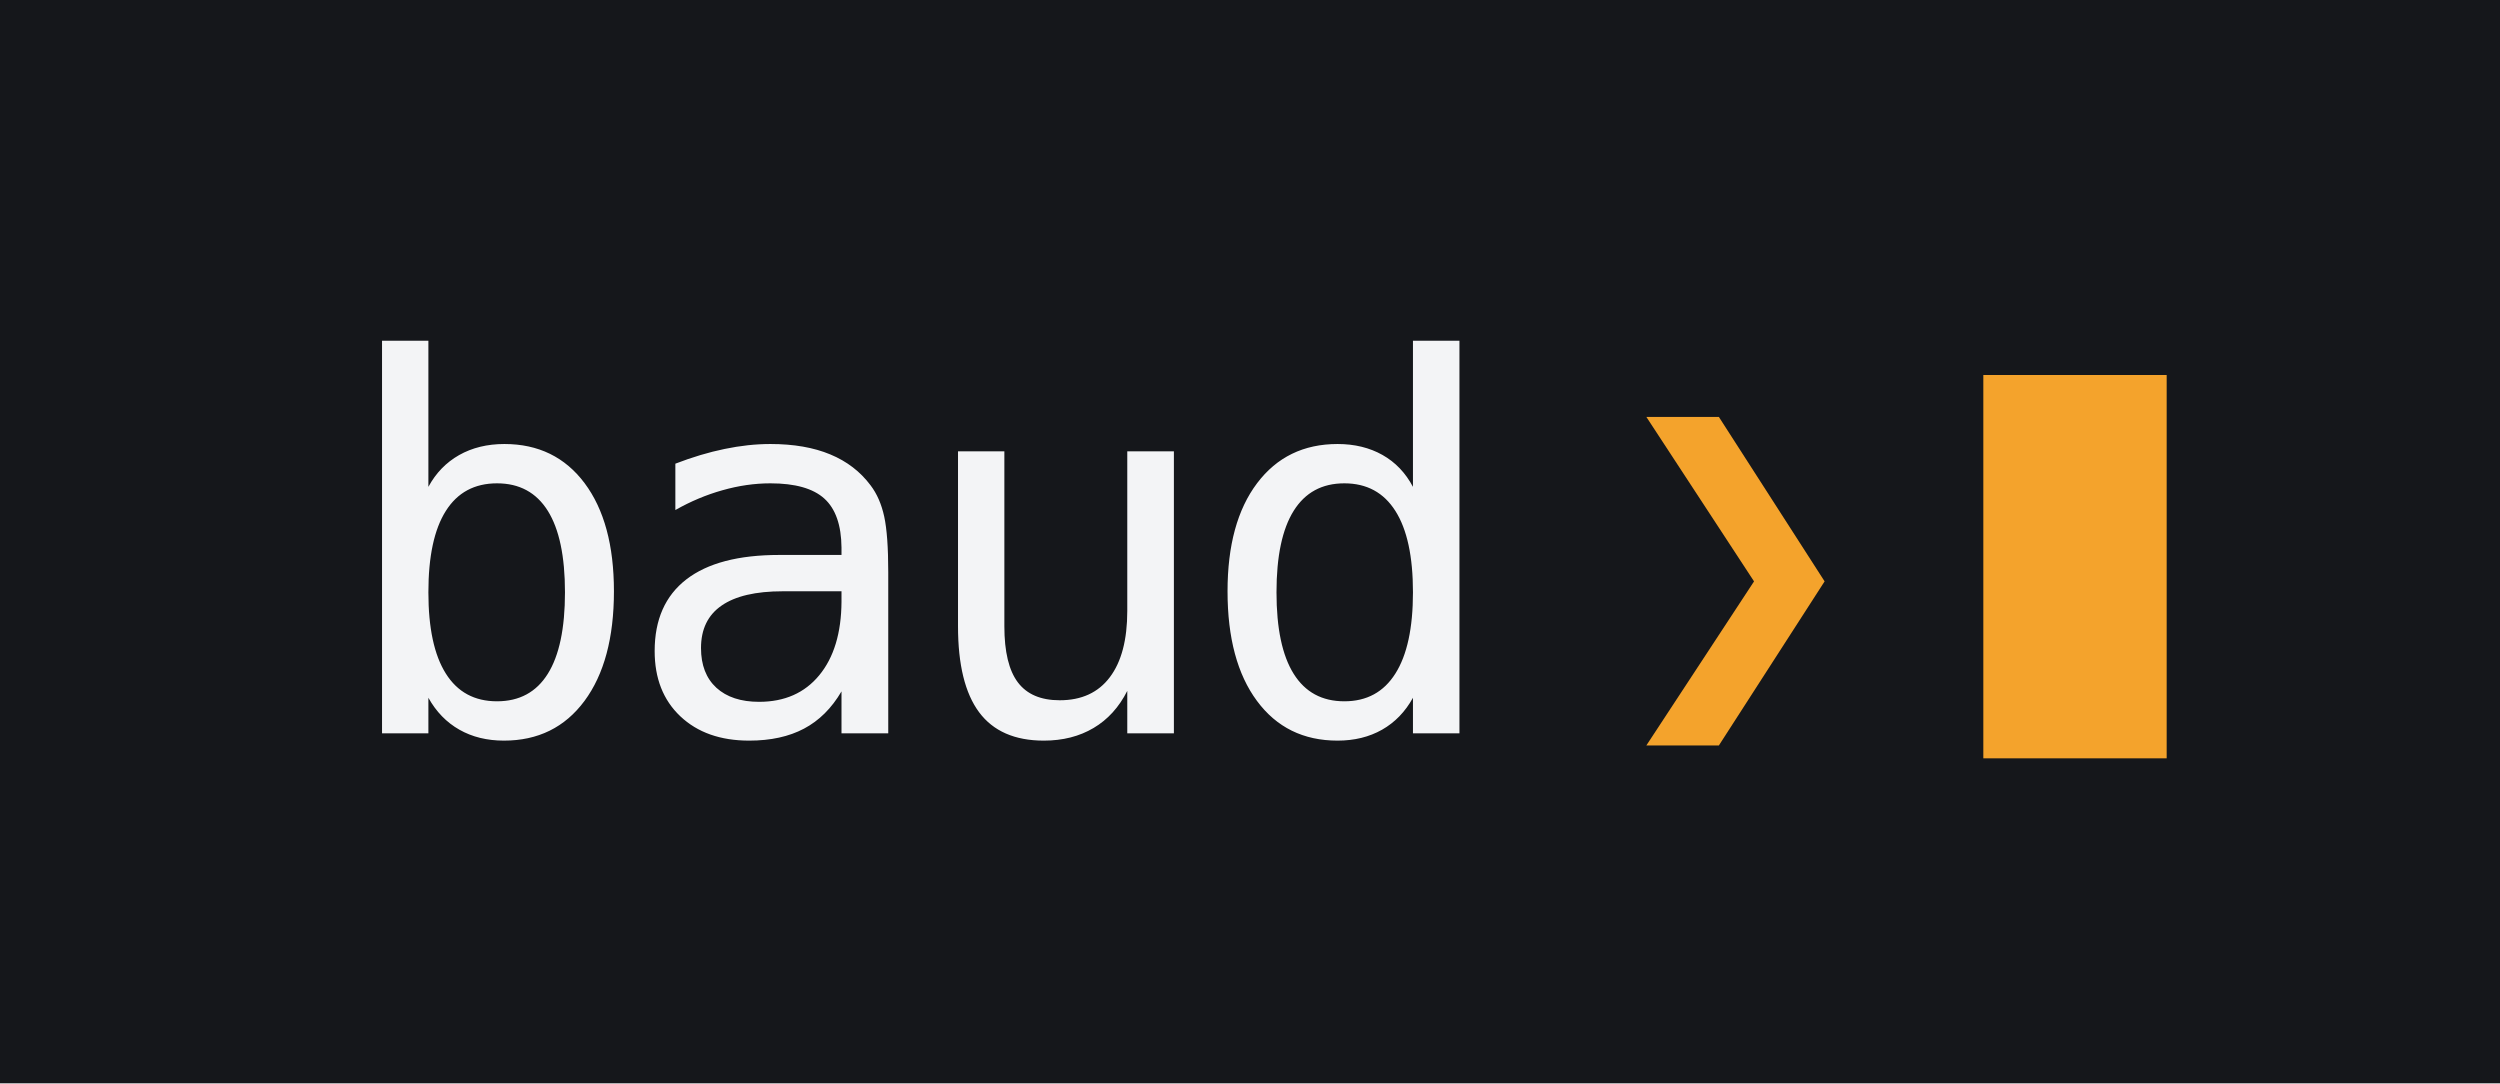
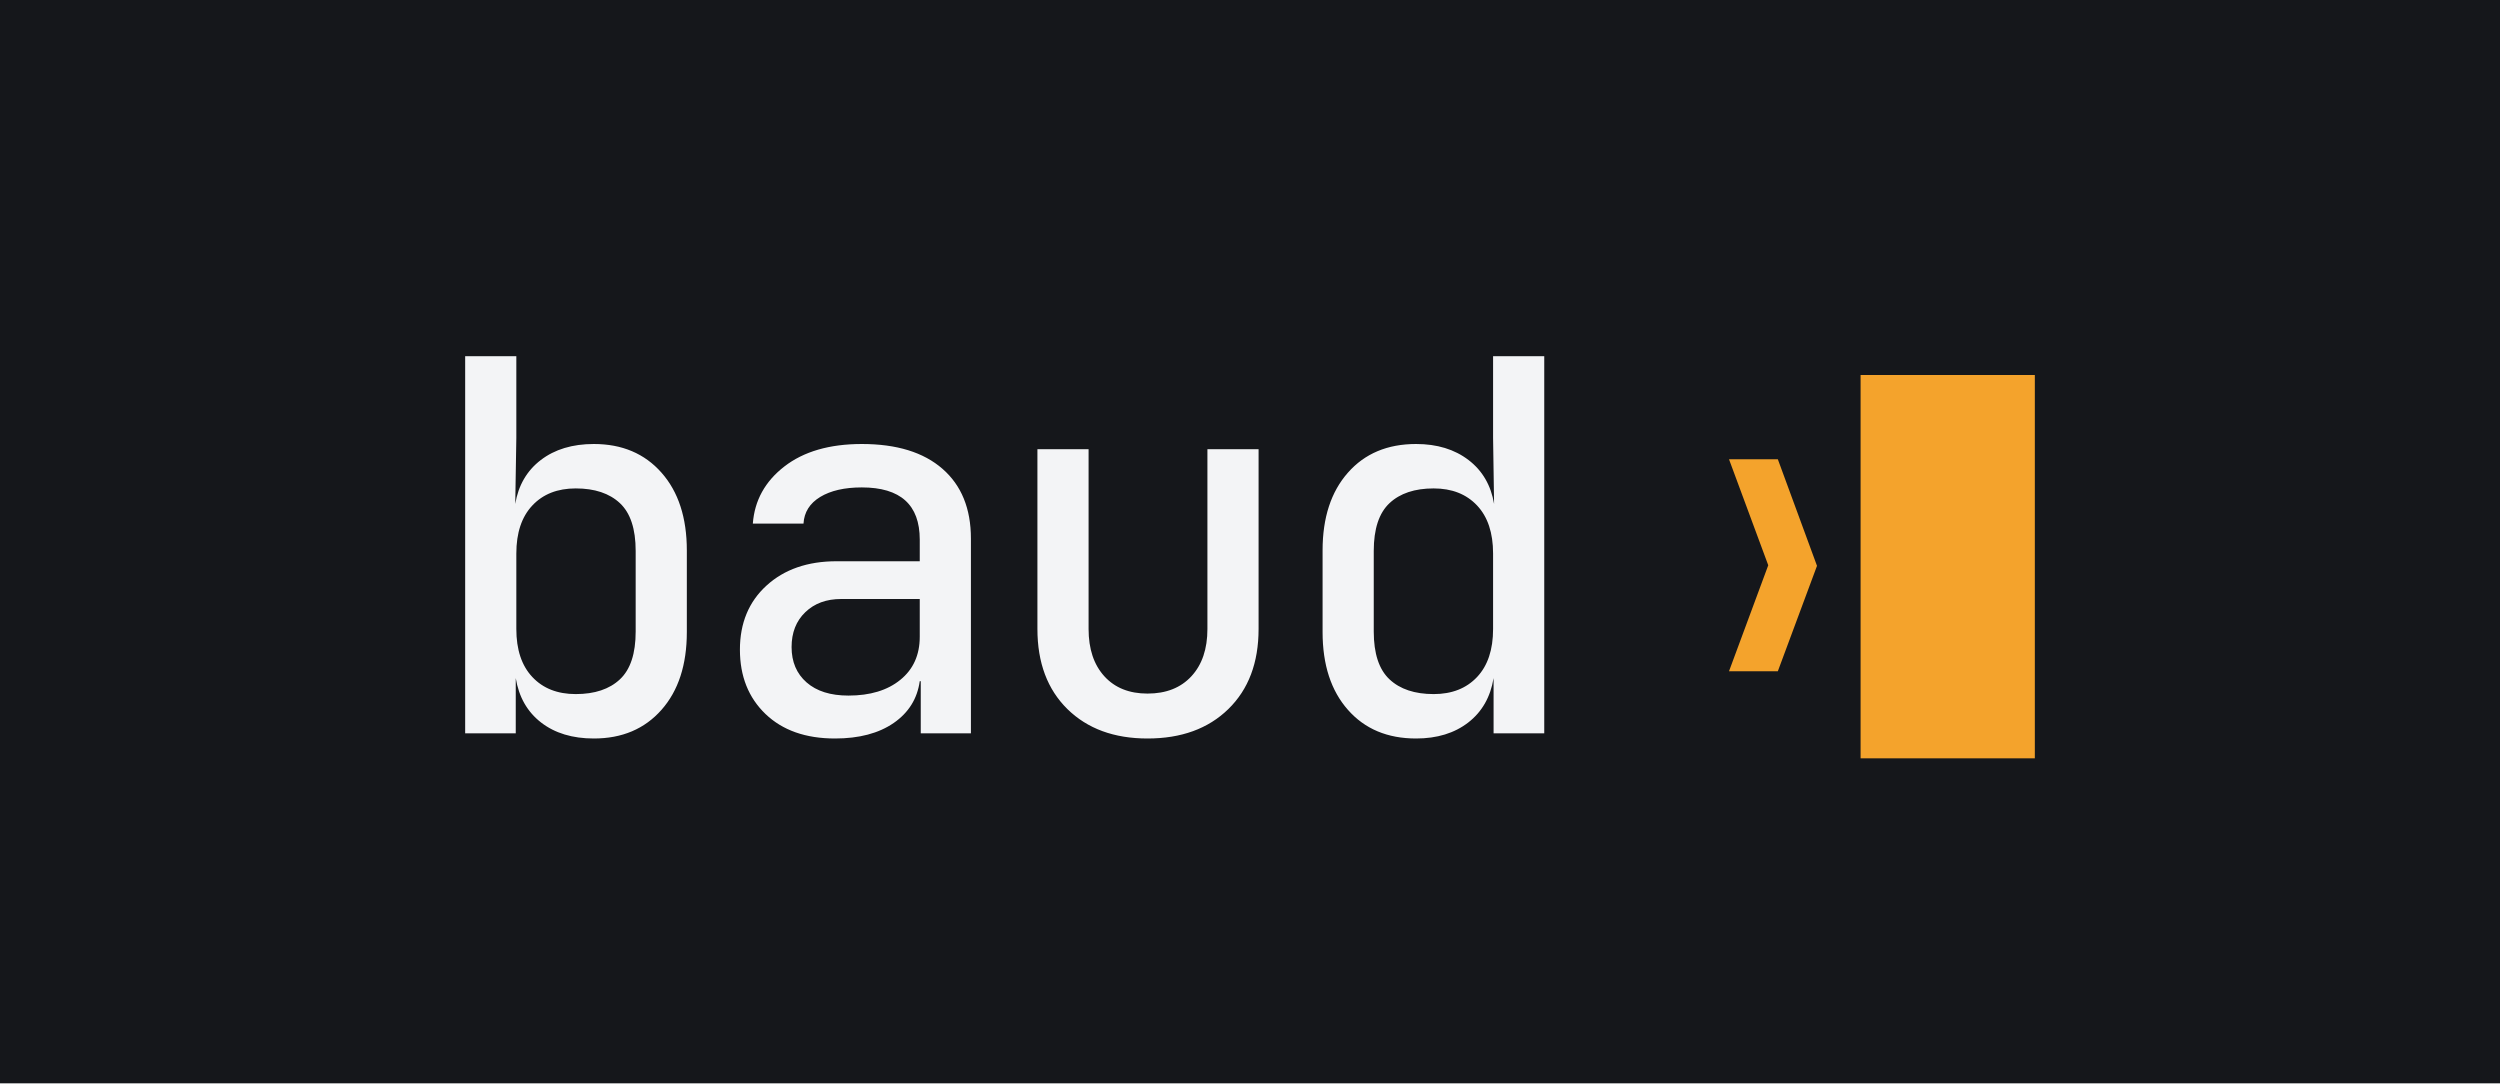
<svg xmlns="http://www.w3.org/2000/svg" width="300" height="130" viewBox="0 0 300 130" role="img" aria-label="baud">
-   <rect width="300" height="130" fill="#15171B" />
-   <text x="40" y="88" font-size="62" font-family="JetBrains Mono, ui-monospace, SFMono-Regular, Menlo, monospace" font-weight="500" letter-spacing="-2.8" fill="#F3F4F6">baud</text>
-   <text x="192" y="85" font-size="54" font-family="JetBrains Mono, ui-monospace, SFMono-Regular, Menlo, monospace" font-weight="700" fill="#F4A32C">❯</text>
-   <rect x="238" y="45" width="22" height="46" fill="#F4A32C">
-     
-   </rect>
+   <rect x="0" y="0" width="300" height="130" fill="#15171B" />
+   <path d="M71.26 88.62Q67.41 88.62 64.93 86.7Q62.45 84.78 61.89 81.37V88H55.82V42.74H61.96V52.54L61.83 60.47Q62.39 57.12 64.9 55.2Q67.41 53.28 71.26 53.28Q76.34 53.28 79.38 56.72Q82.42 60.16 82.42 66.05V75.85Q82.42 81.74 79.38 85.18Q76.34 88.62 71.26 88.62ZM69.09 83.29Q72.5 83.29 74.39 81.52Q76.28 79.75 76.28 75.79V66.11Q76.28 62.15 74.39 60.38Q72.5 58.61 69.09 58.61Q65.8 58.61 63.88 60.66Q61.96 62.7 61.96 66.42V75.48Q61.96 79.2 63.88 81.24Q65.8 83.29 69.09 83.29ZM100.2 88.62Q94.93 88.62 91.86 85.68Q88.79 82.73 88.79 77.96Q88.79 73.18 91.98 70.27Q95.18 67.35 100.39 67.35H110.37V64.75Q110.37 58.49 103.42 58.49Q100.32 58.49 98.43 59.63Q96.54 60.78 96.42 62.83H90.34Q90.65 58.67 94.12 55.98Q97.6 53.28 103.42 53.28Q109.69 53.28 113.1 56.26Q116.51 59.23 116.51 64.63V88H110.49V81.74H110.37Q109.93 84.9 107.24 86.76Q104.54 88.62 100.2 88.62ZM101.81 83.47Q105.72 83.47 108.04 81.58Q110.37 79.69 110.37 76.41V71.88H100.94Q98.28 71.88 96.64 73.46Q94.99 75.04 94.99 77.65Q94.99 80.31 96.79 81.89Q98.59 83.47 101.81 83.47ZM137.7 88.62Q131.69 88.62 128.09 85.09Q124.49 81.55 124.49 75.48V53.9H130.63V75.48Q130.63 79.07 132.52 81.15Q134.41 83.23 137.7 83.23Q141.05 83.23 142.97 81.15Q144.89 79.07 144.89 75.48V53.9H151.03V75.48Q151.03 81.55 147.4 85.09Q143.78 88.62 137.7 88.62ZM169.93 88.62Q164.78 88.62 161.75 85.18Q158.71 81.74 158.71 75.85V66.05Q158.71 60.16 161.75 56.72Q164.78 53.28 169.93 53.28Q173.71 53.28 176.22 55.2Q178.73 57.12 179.29 60.47L179.17 52.54V42.74H185.31V88H179.23V81.37Q178.67 84.78 176.19 86.7Q173.71 88.62 169.93 88.62ZM172.04 83.29Q175.32 83.29 177.25 81.24Q179.17 79.2 179.17 75.48V66.42Q179.17 62.7 177.25 60.66Q175.32 58.61 172.04 58.61Q168.63 58.61 166.74 60.38Q164.85 62.15 164.85 66.11V75.79Q164.85 79.75 166.74 81.52Q168.63 83.29 172.04 83.29Z" fill="#F3F4F6" />
+   <path d="M213.34 80.55H207.48L212.19 67.83L207.48 55.11H213.34L218.04 67.9Z" fill="#F4A32C" />
+   <rect x="223.27" y="45" width="20.91" height="46" fill="#F4A32C" />
</svg>
